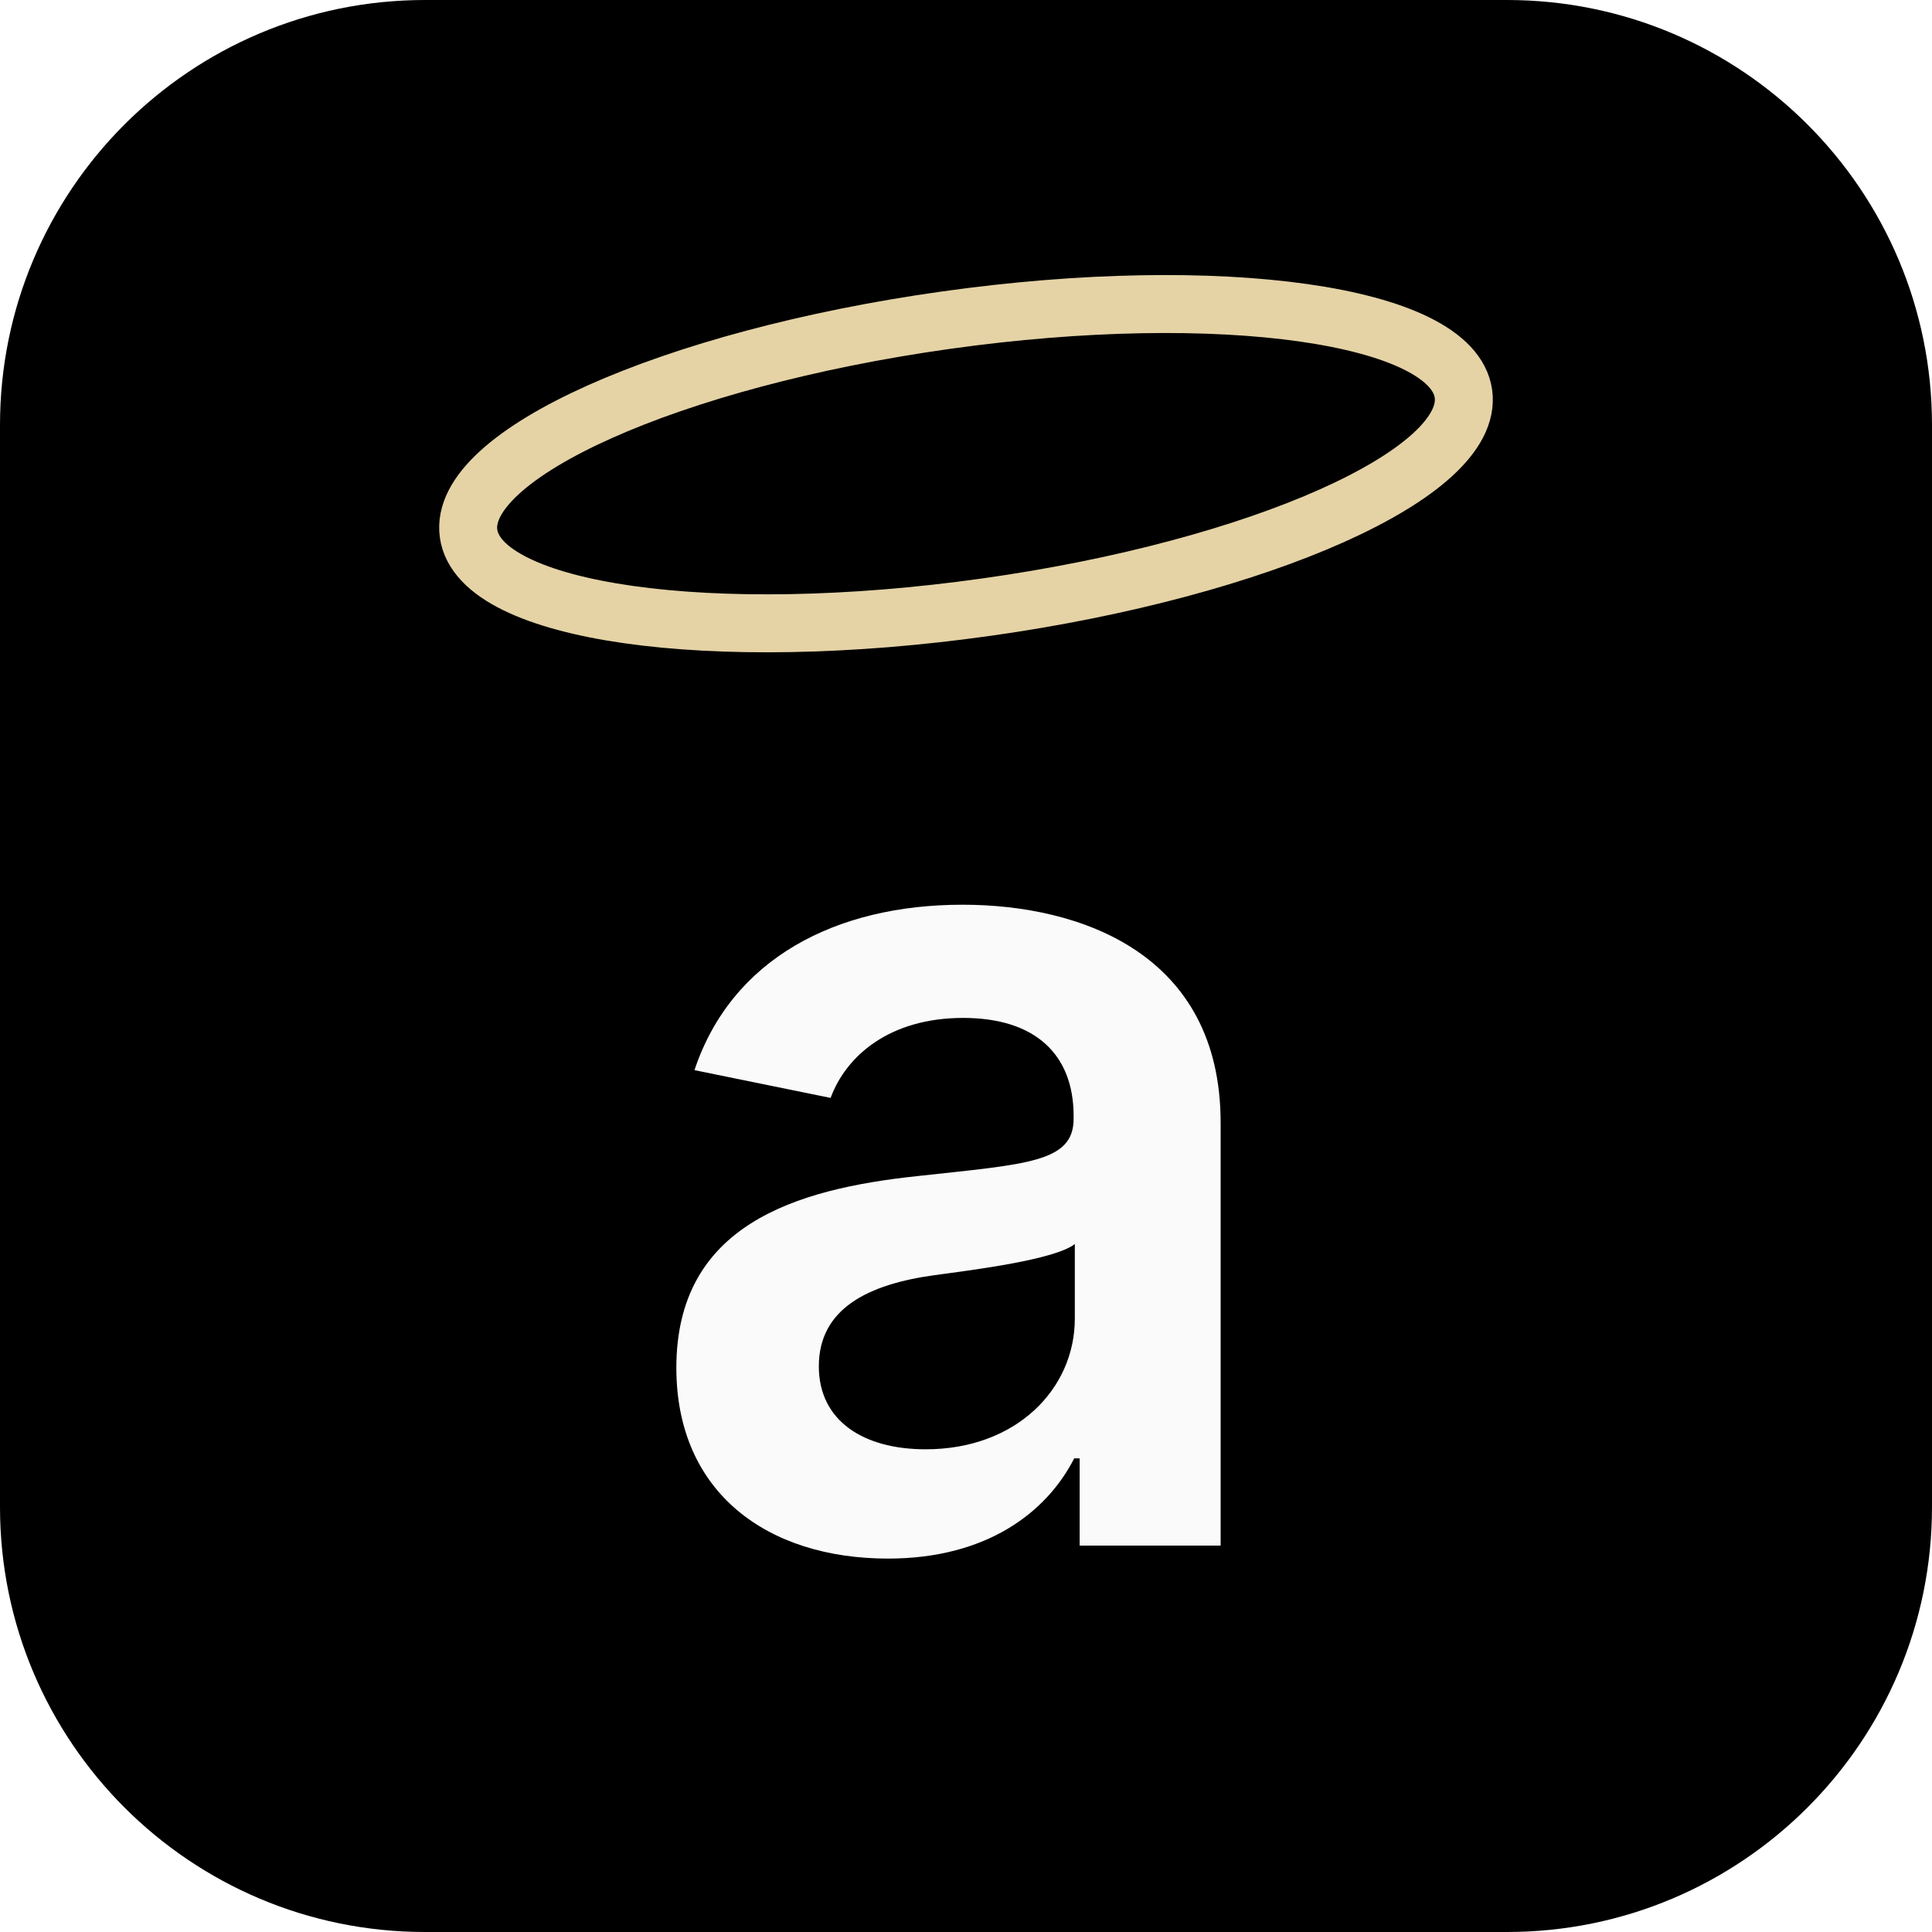
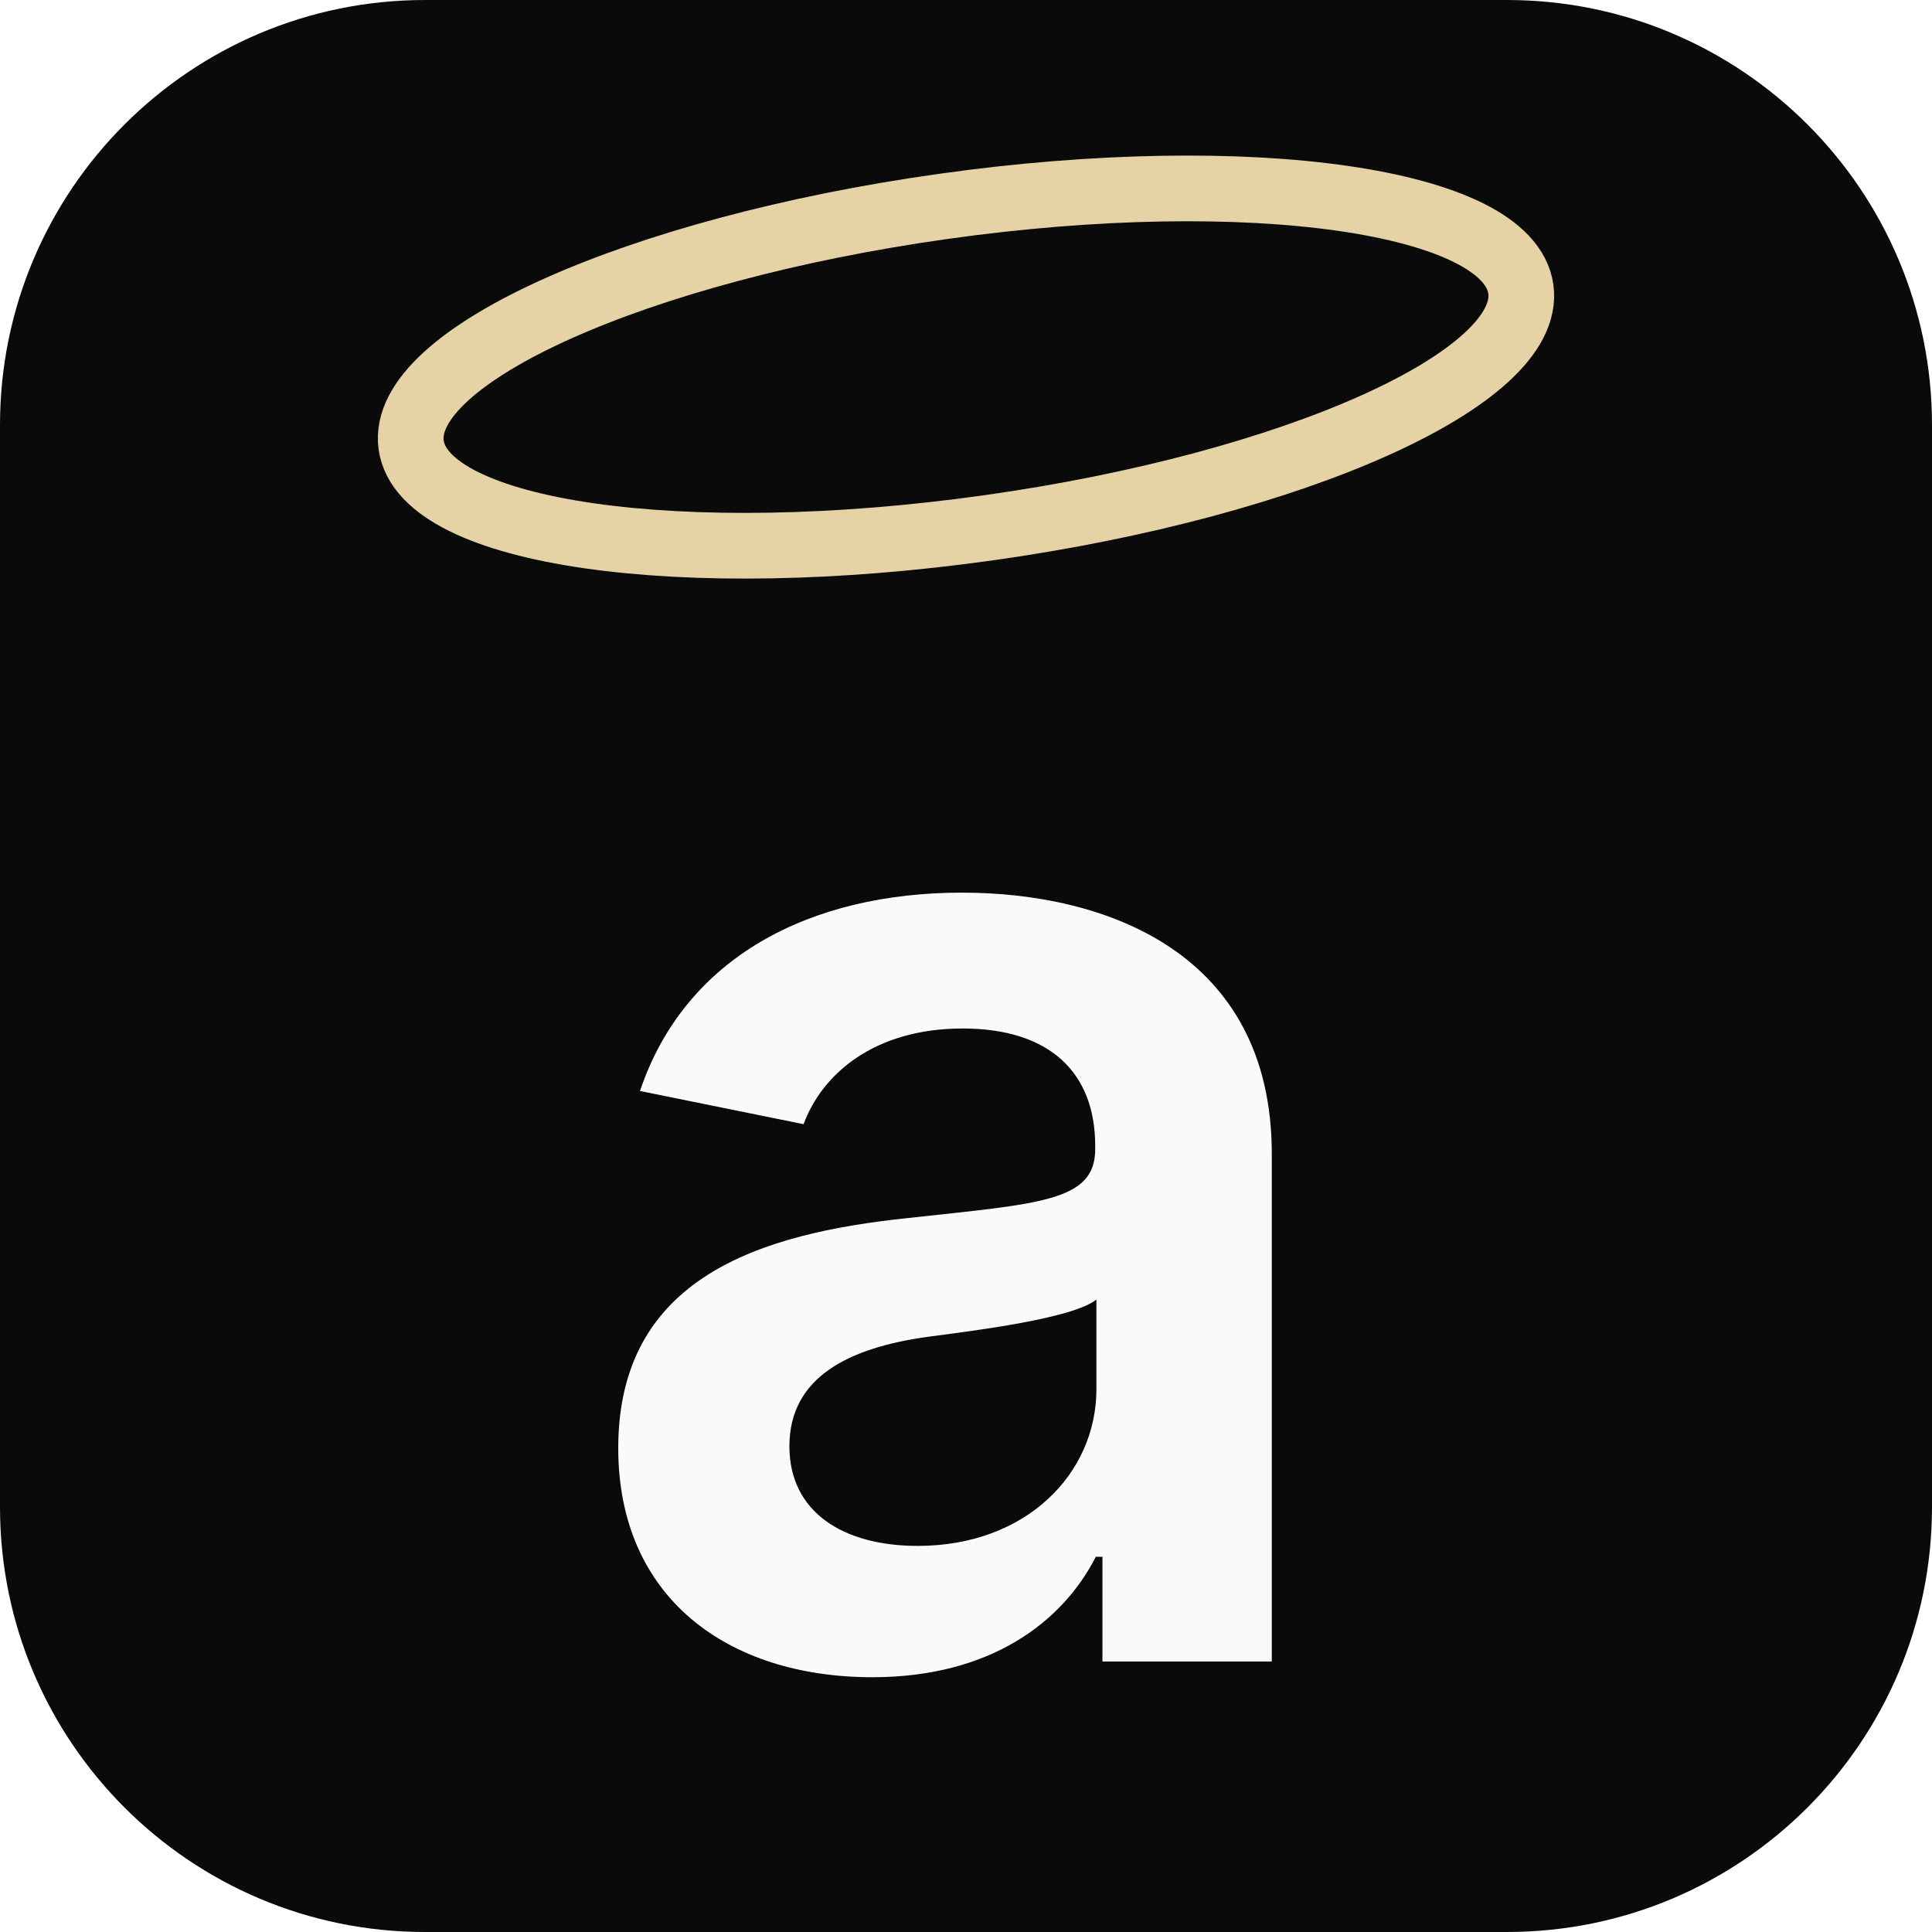
- <svg xmlns="http://www.w3.org/2000/svg" width="100" height="100" viewBox="0 0 100 100">
-   <rect width="100" height="100" rx="22" fill="#000000" />
-   <ellipse cx="50" cy="24" rx="26" ry="7.5" fill="none" stroke="#E5D3A6" stroke-width="3" transform="rotate(-8 50 24)" />
-   <text x="50" y="80" font-family="Inter, Helvetica Neue, Arial, sans-serif" font-size="60" fill="#FAFAFA" text-anchor="middle" font-weight="600">a</text>
+ <svg xmlns="http://www.w3.org/2000/svg" width="100" height="100" viewBox="0 0 100 100" fill="none">
+   <rect width="100" height="100" rx="22" fill="#0A0A0B" />
+   <ellipse cx="50" cy="19" rx="29" ry="8.4" fill="none" stroke="#E5D3A6" stroke-width="3.4" transform="rotate(-8 50 19)" />
+   <text x="50" y="86" font-family="Inter, Helvetica Neue, Arial, sans-serif" font-size="72" font-weight="600" fill="#FAFAFA" text-anchor="middle">a</text>
</svg>
